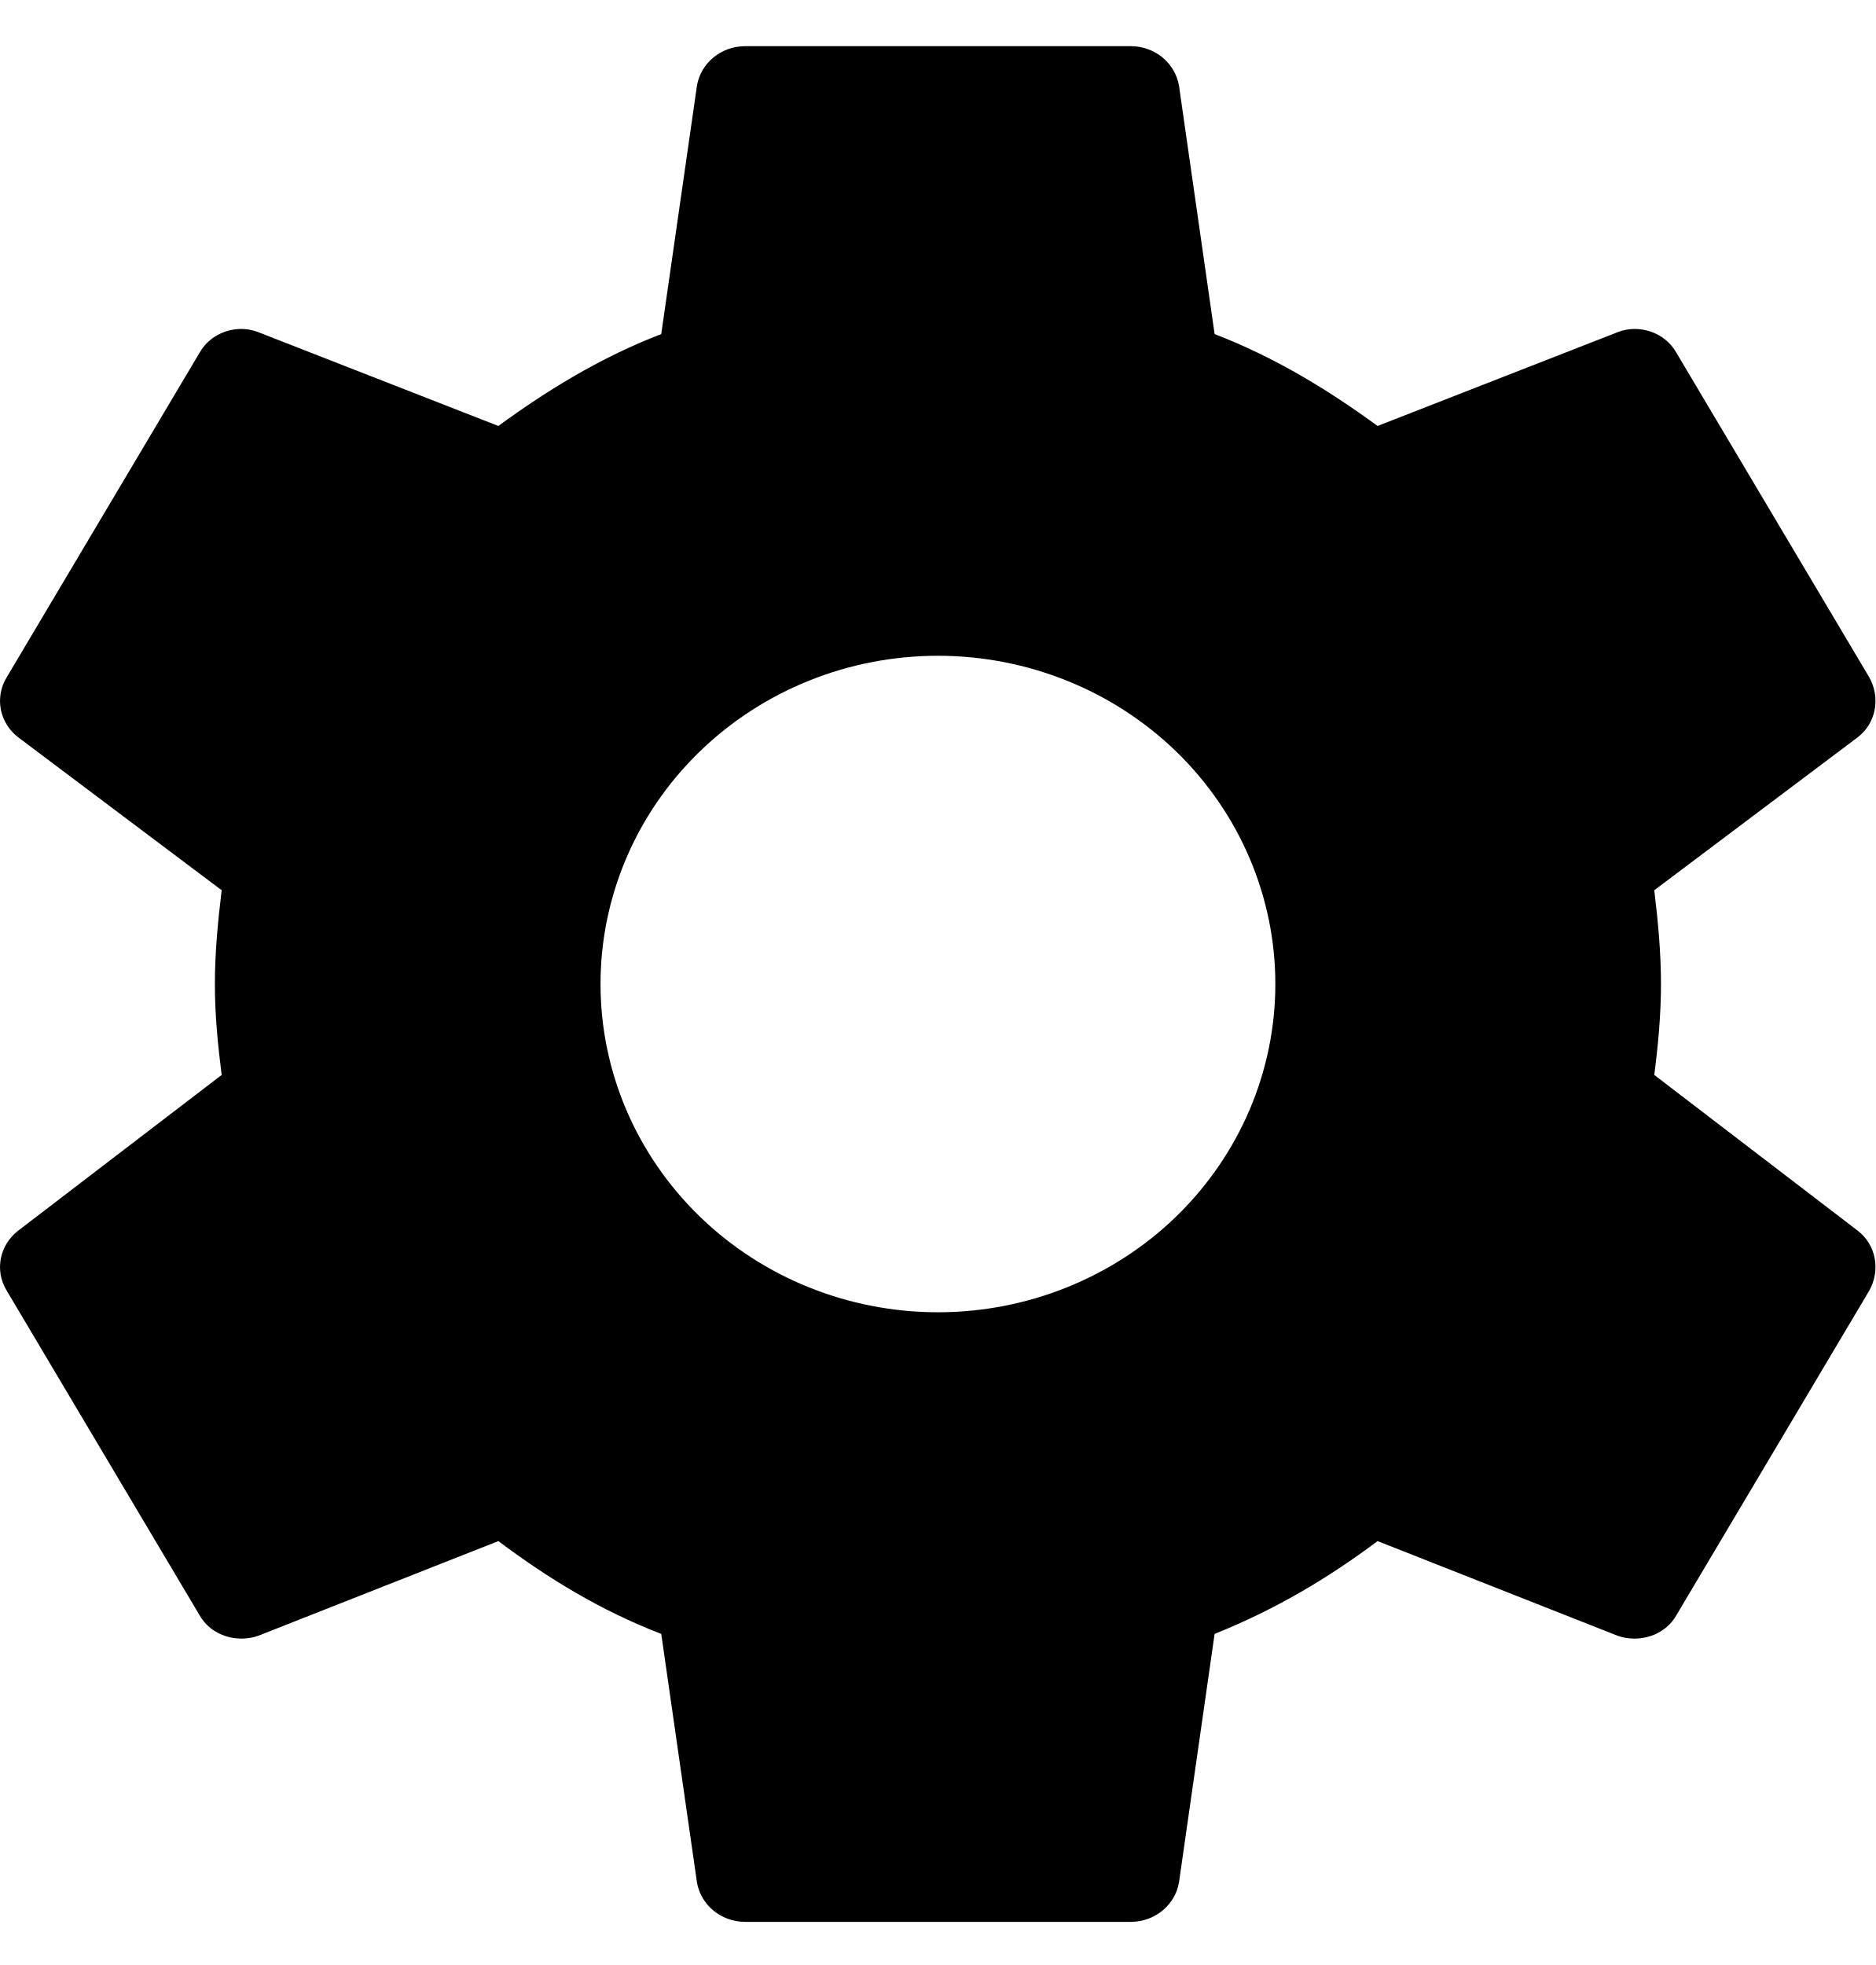
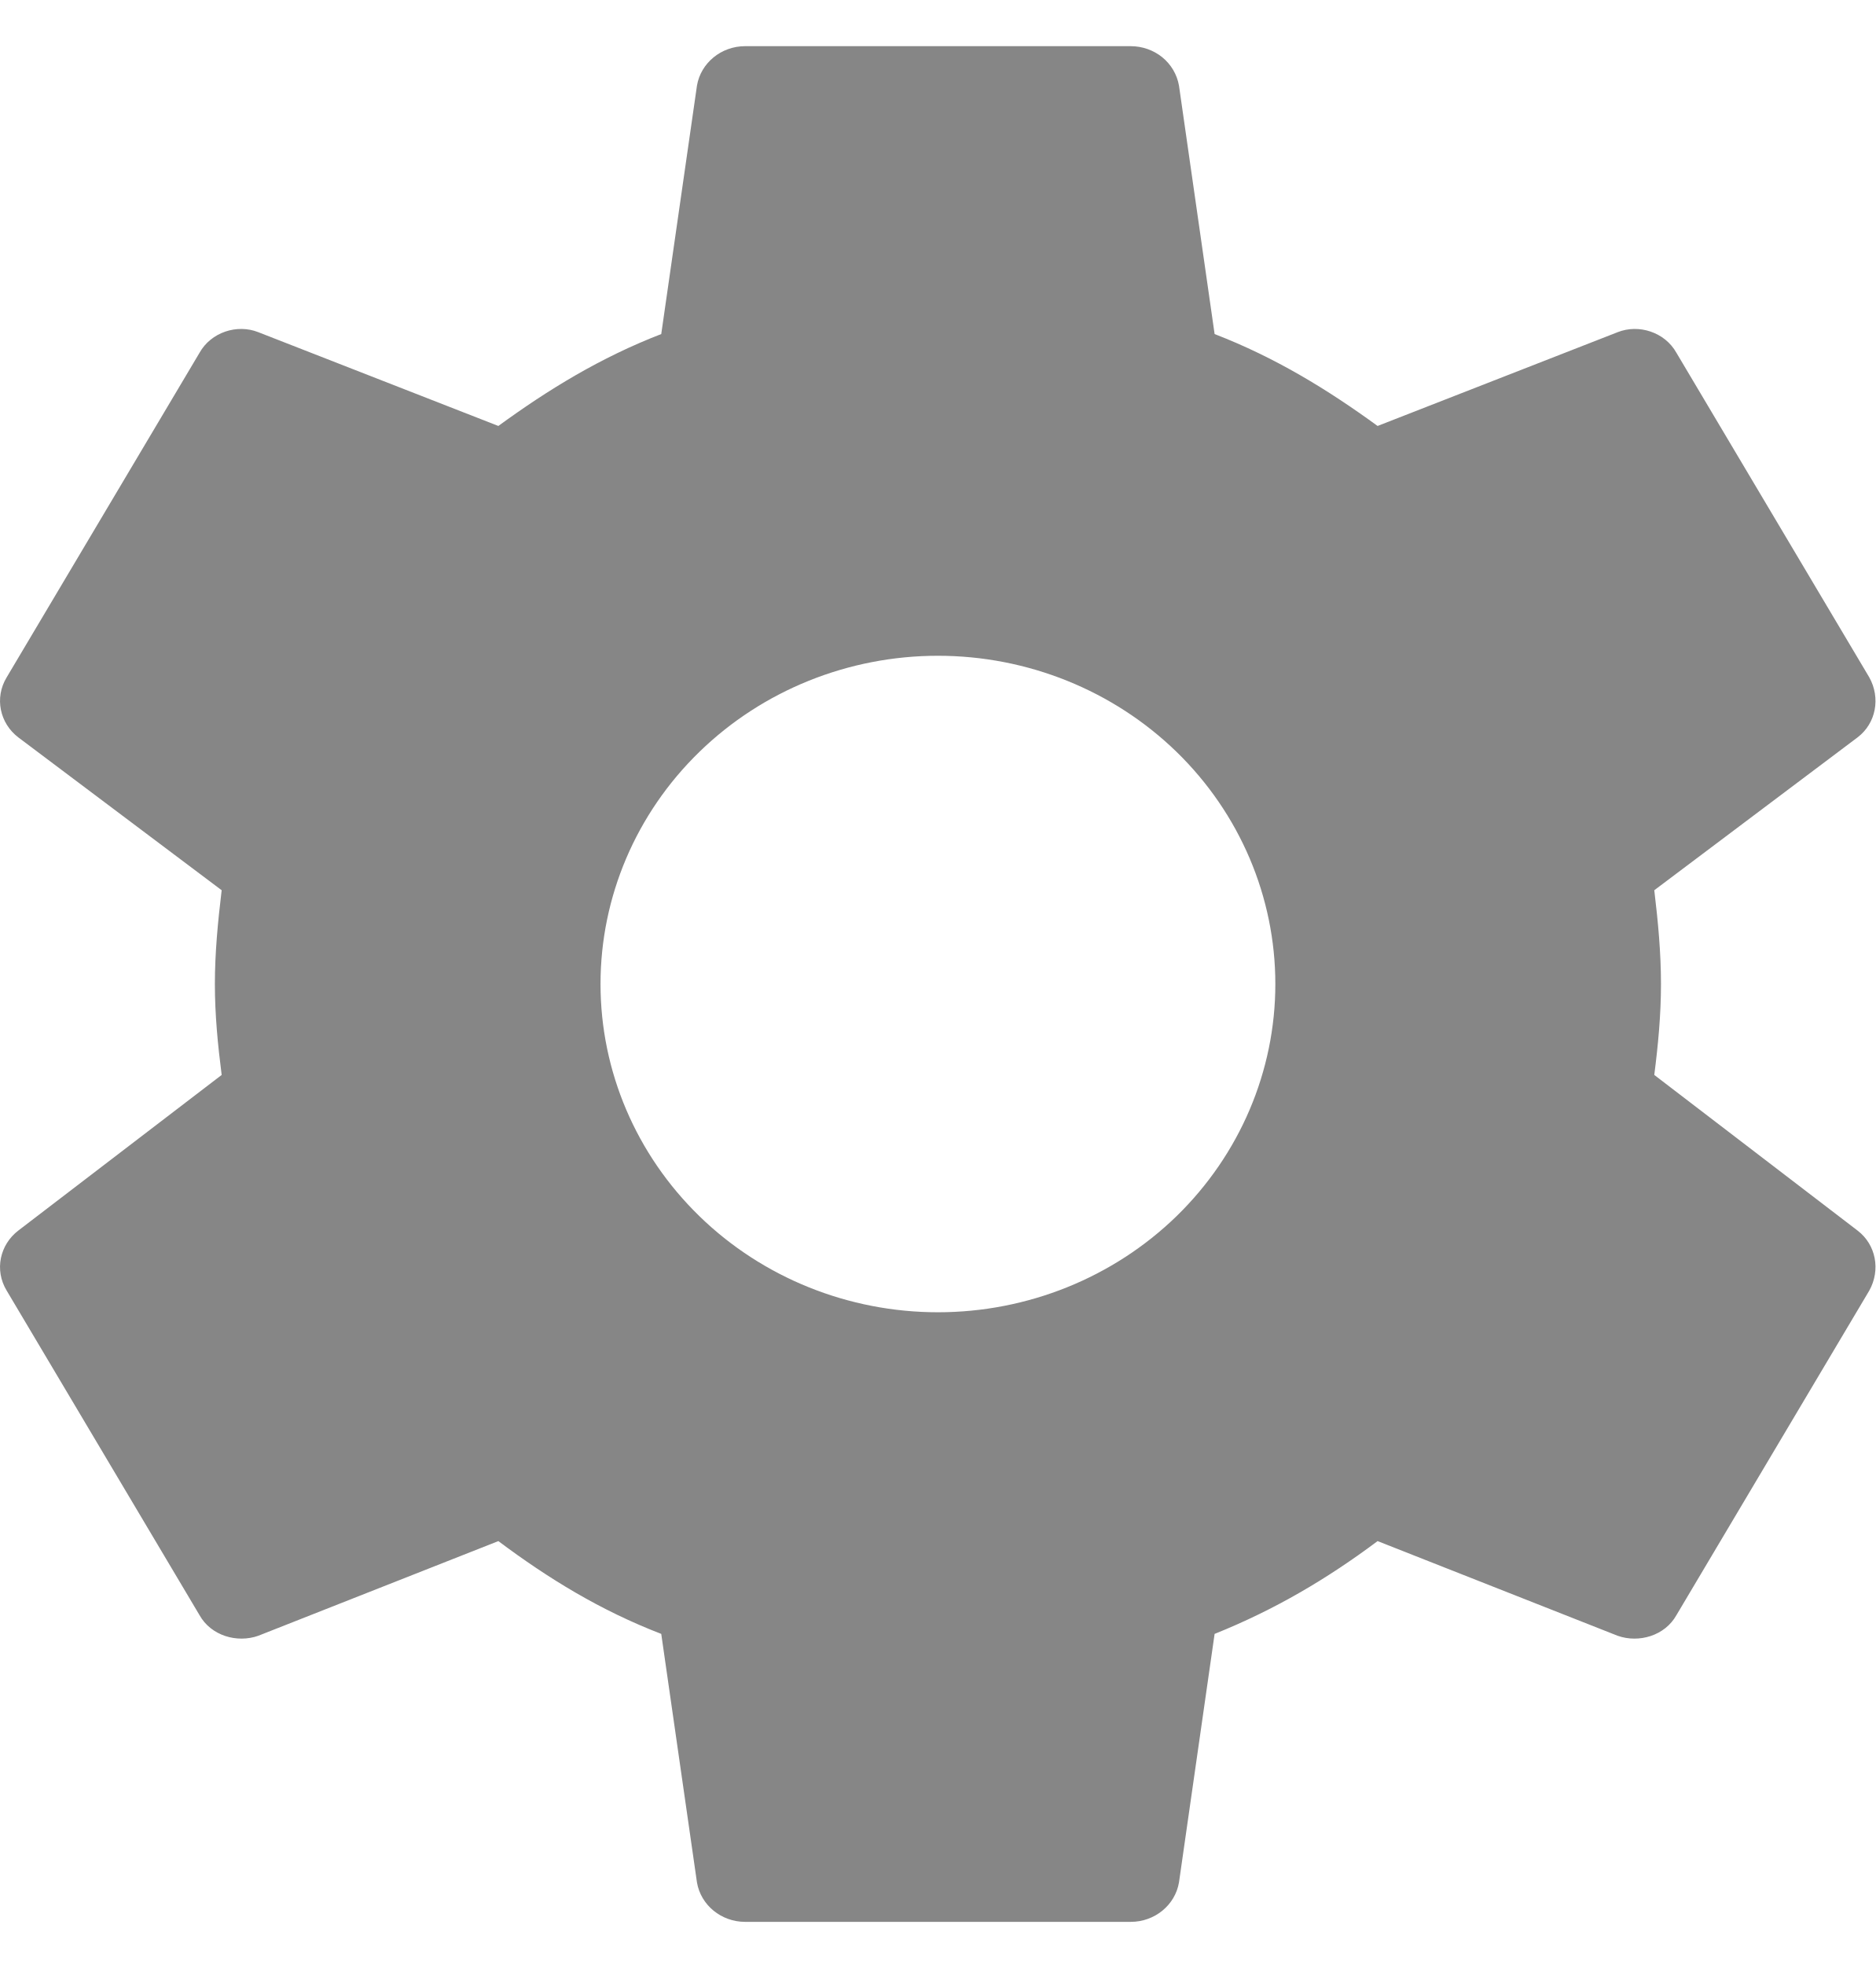
<svg xmlns="http://www.w3.org/2000/svg" width="21" height="22" viewBox="0 0 21 22" fill="none">
-   <path d="M10.502 14.692C9.5 14.692 8.539 14.305 7.831 13.616C7.122 12.926 6.724 11.992 6.724 11.017C6.724 10.042 7.122 9.107 7.831 8.418C8.539 7.729 9.5 7.342 10.502 7.342C11.504 7.342 12.465 7.729 13.174 8.418C13.882 9.107 14.28 10.042 14.28 11.017C14.28 11.992 13.882 12.926 13.174 13.616C12.465 14.305 11.504 14.692 10.502 14.692ZM18.523 12.035C18.566 11.699 18.598 11.363 18.598 11.017C18.598 10.67 18.566 10.324 18.523 9.967L20.8 8.255C21.006 8.098 21.059 7.814 20.93 7.583L18.771 3.95C18.642 3.719 18.35 3.625 18.113 3.719L15.425 4.769C14.863 4.36 14.28 4.003 13.6 3.74L13.201 0.958C13.179 0.834 13.113 0.722 13.014 0.641C12.915 0.561 12.79 0.517 12.661 0.517H8.343C8.074 0.517 7.847 0.706 7.804 0.958L7.404 3.74C6.724 4.003 6.141 4.36 5.58 4.769L2.892 3.719C2.655 3.625 2.363 3.719 2.234 3.95L0.075 7.583C-0.065 7.814 -0.001 8.098 0.204 8.255L2.482 9.967C2.439 10.324 2.406 10.67 2.406 11.017C2.406 11.363 2.439 11.699 2.482 12.035L0.204 13.778C-0.001 13.936 -0.065 14.219 0.075 14.45L2.234 18.083C2.363 18.314 2.655 18.398 2.892 18.314L5.58 17.254C6.141 17.674 6.724 18.031 7.404 18.293L7.804 21.076C7.847 21.328 8.074 21.517 8.343 21.517H12.661C12.931 21.517 13.158 21.328 13.201 21.076L13.6 18.293C14.28 18.02 14.863 17.674 15.425 17.254L18.113 18.314C18.35 18.398 18.642 18.314 18.771 18.083L20.93 14.45C21.059 14.219 21.006 13.936 20.8 13.778L18.523 12.035Z" fill="black" />
+   <path d="M10.502 14.692C9.5 14.692 8.539 14.305 7.831 13.616C7.122 12.926 6.724 11.992 6.724 11.017C6.724 10.042 7.122 9.107 7.831 8.418C8.539 7.729 9.5 7.342 10.502 7.342C11.504 7.342 12.465 7.729 13.174 8.418C13.882 9.107 14.28 10.042 14.28 11.017C14.28 11.992 13.882 12.926 13.174 13.616C12.465 14.305 11.504 14.692 10.502 14.692ZM18.523 12.035C18.566 11.699 18.598 11.363 18.598 11.017C18.598 10.67 18.566 10.324 18.523 9.967L20.8 8.255C21.006 8.098 21.059 7.814 20.93 7.583L18.771 3.95C18.642 3.719 18.35 3.625 18.113 3.719L15.425 4.769C14.863 4.36 14.28 4.003 13.6 3.74L13.201 0.958C13.179 0.834 13.113 0.722 13.014 0.641C12.915 0.561 12.79 0.517 12.661 0.517H8.343C8.074 0.517 7.847 0.706 7.804 0.958L7.404 3.74C6.724 4.003 6.141 4.36 5.58 4.769L2.892 3.719C2.655 3.625 2.363 3.719 2.234 3.95L0.075 7.583C-0.065 7.814 -0.001 8.098 0.204 8.255L2.482 9.967C2.439 10.324 2.406 10.67 2.406 11.017C2.406 11.363 2.439 11.699 2.482 12.035L0.204 13.778C-0.001 13.936 -0.065 14.219 0.075 14.45L2.234 18.083C2.363 18.314 2.655 18.398 2.892 18.314L5.58 17.254C6.141 17.674 6.724 18.031 7.404 18.293L7.804 21.076C7.847 21.328 8.074 21.517 8.343 21.517H12.661C12.931 21.517 13.158 21.328 13.201 21.076L13.6 18.293C14.28 18.02 14.863 17.674 15.425 17.254L18.113 18.314C18.35 18.398 18.642 18.314 18.771 18.083L20.93 14.45C21.059 14.219 21.006 13.936 20.8 13.778L18.523 12.035Z" fill="gray" fill-opacity="0.95" />
</svg>
